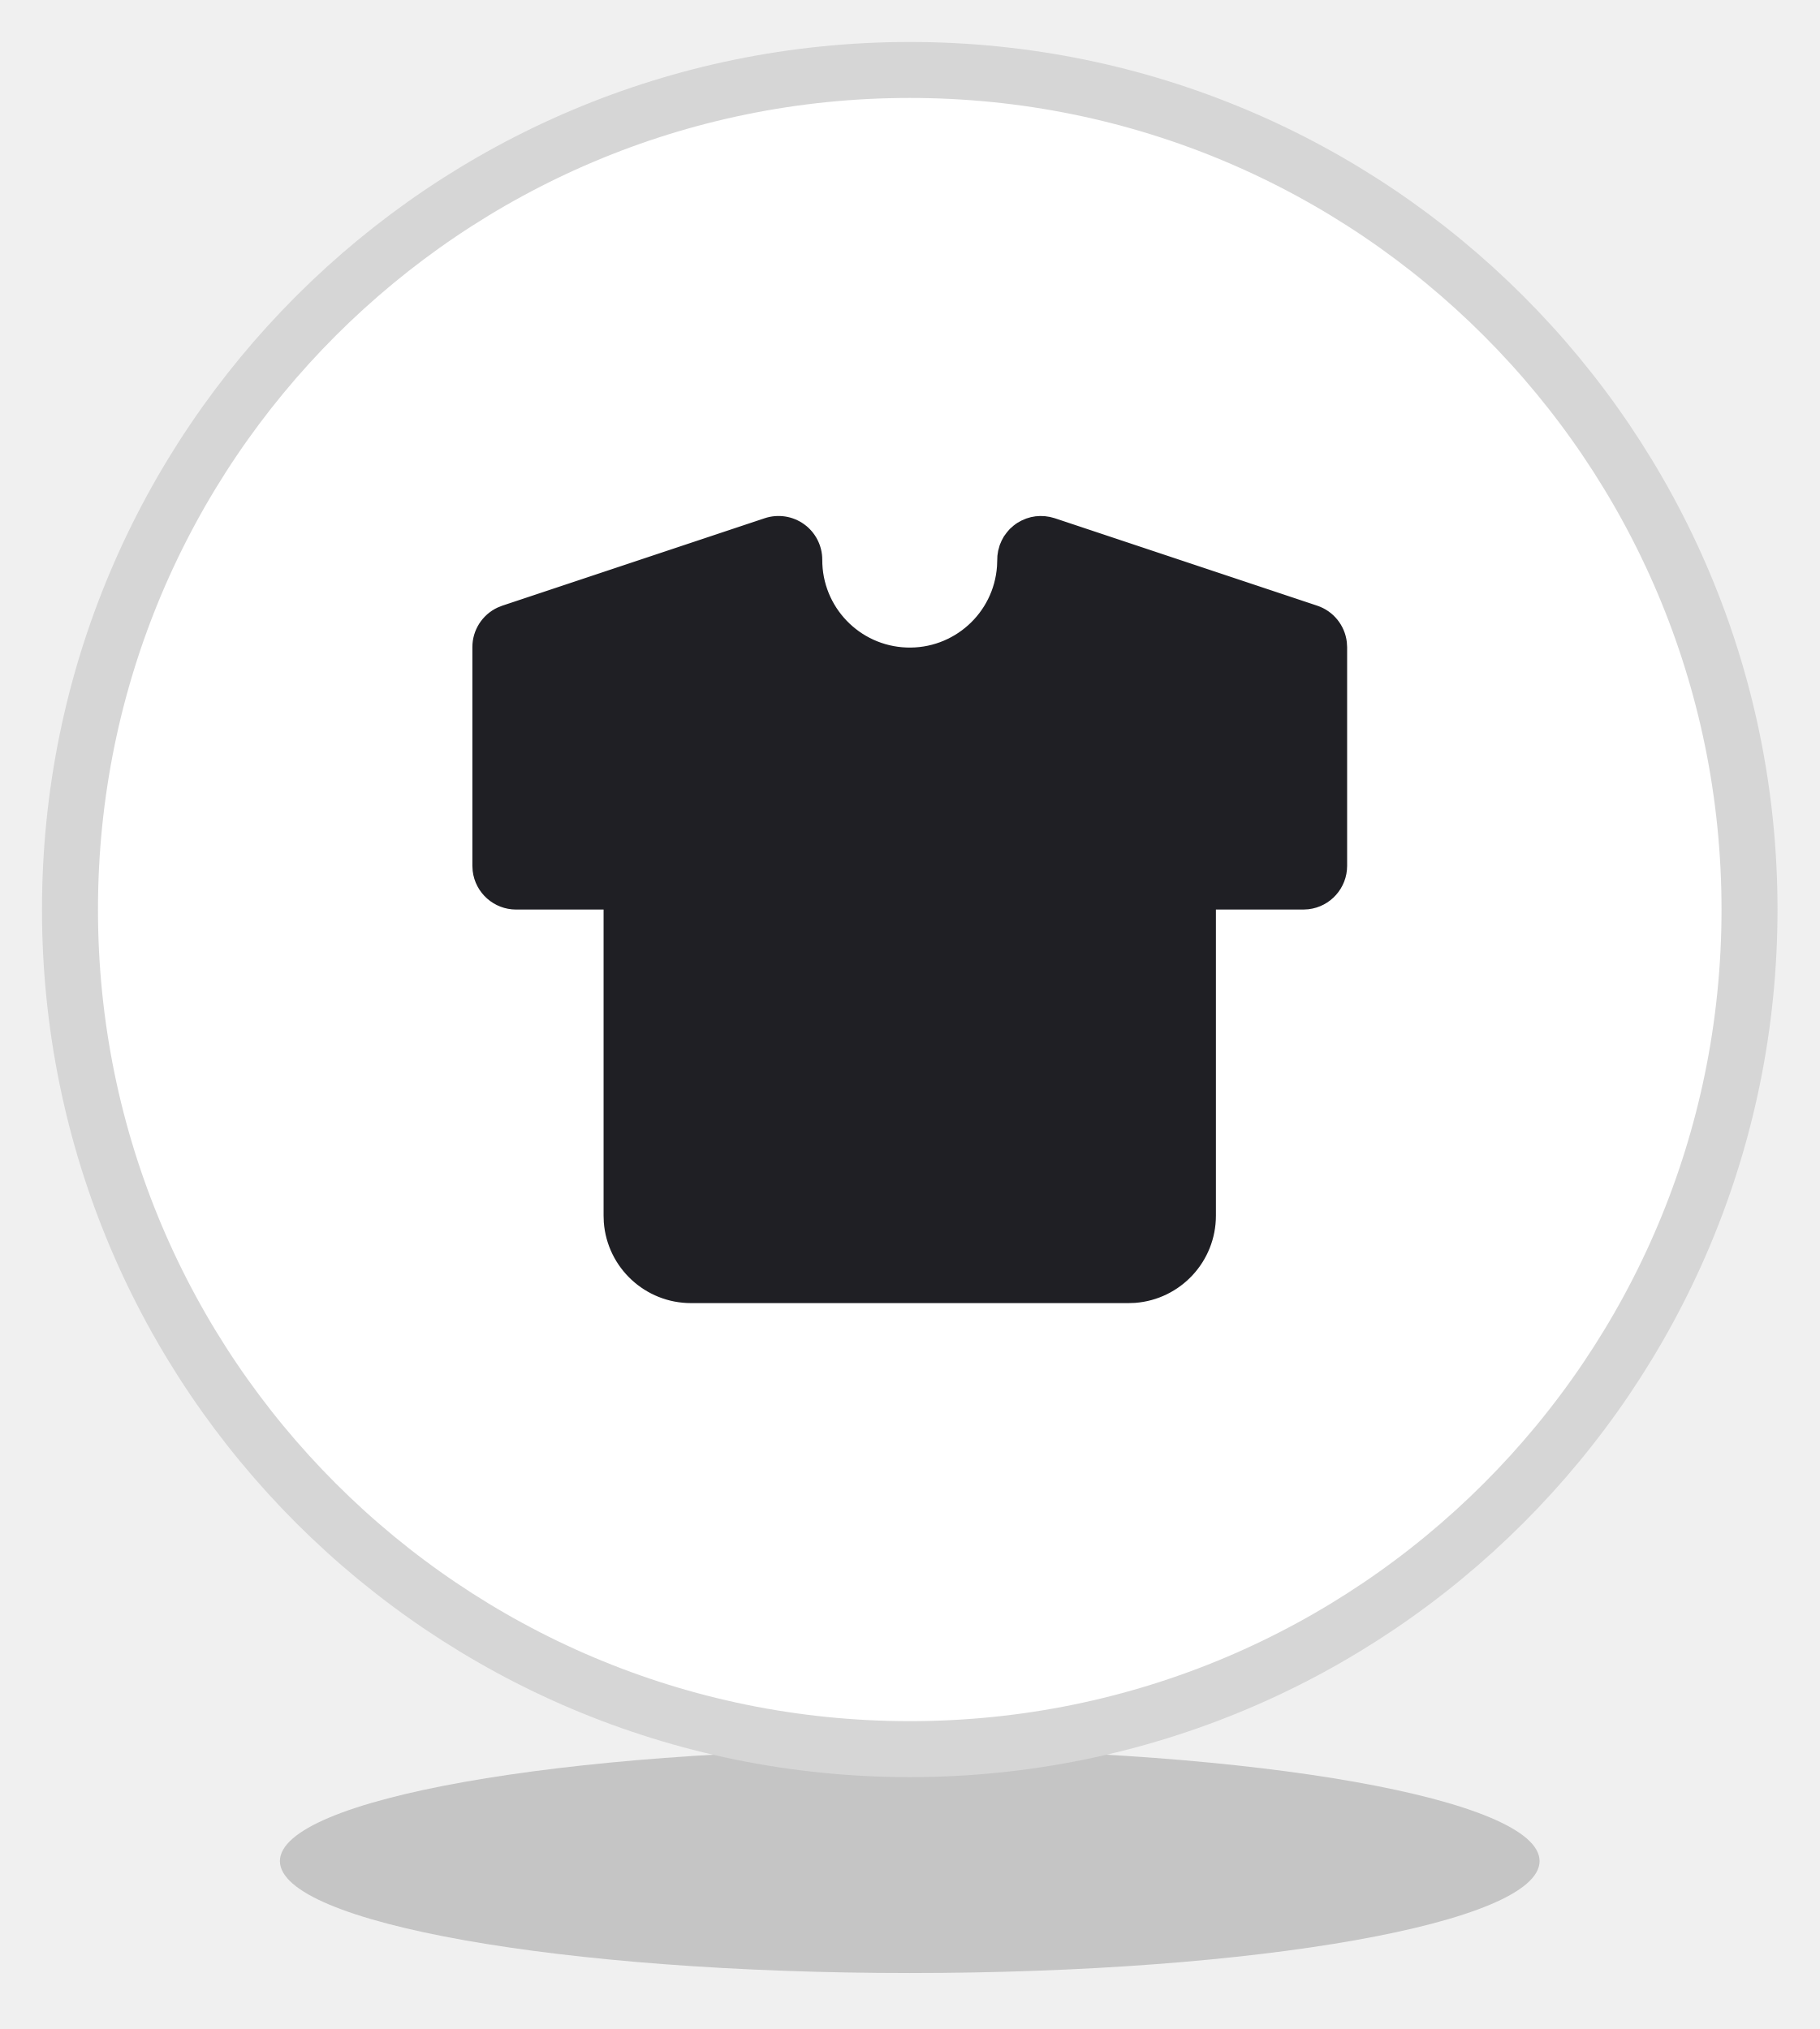
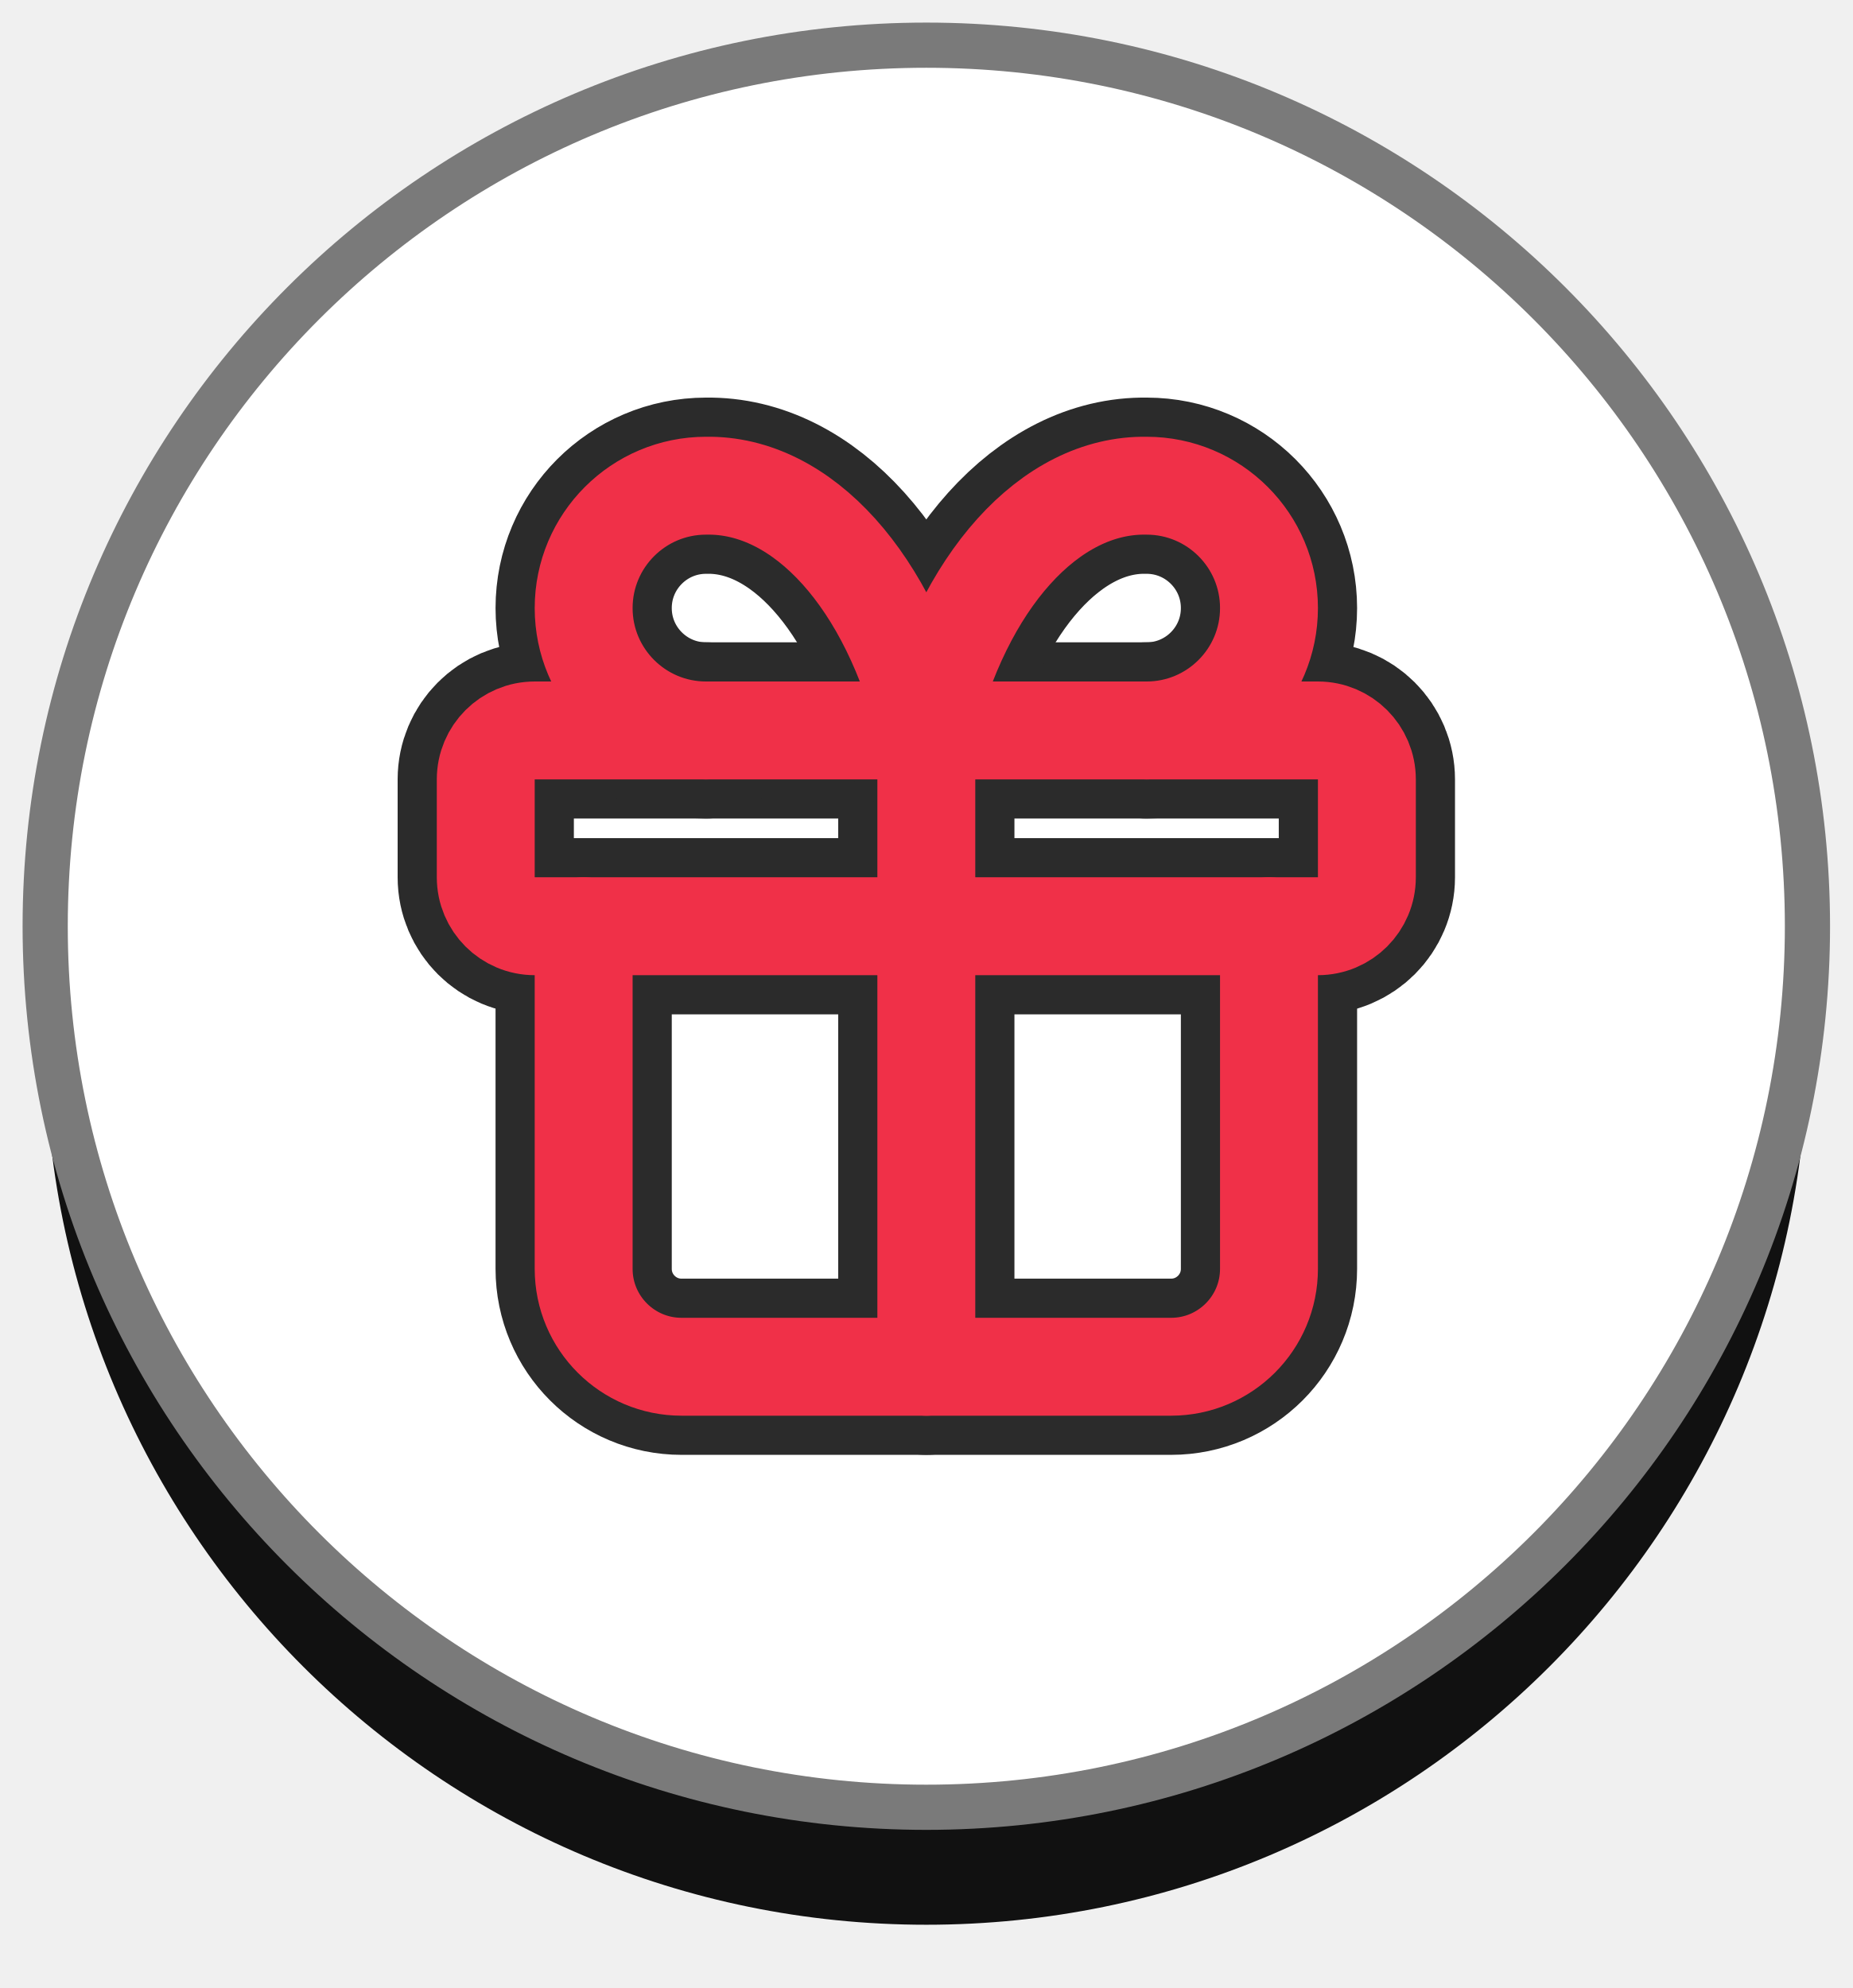
- <svg xmlns="http://www.w3.org/2000/svg" viewBox="-13 -13 26 29">
-   <ellipse cx="0" cy="13.6" rx="9" ry="1.6" fill="#000000" opacity="0.18" />
-   <circle r="12" fill="#ffffff" stroke="#d6d6d6" stroke-width="0.8" />
-   <g transform="translate(-7.5,-7.5) scale(0.625)" fill="#1f1f24">
-     <path d="M14.883 3.007l.095 -.007l.112 .004l.113 .017l.113 .03l6 2a1 1 0 0 1 .677 .833l.007 .116v5a1 1 0 0 1 -.883 .993l-.117 .007h-2v7a2 2 0 0 1 -1.85 1.995l-.15 .005h-10a2 2 0 0 1 -1.995 -1.85l-.005 -.15v-7h-2a1 1 0 0 1 -.993 -.883l-.007 -.117v-5a1 1 0 0 1 .576 -.906l.108 -.043l6 -2a1 1 0 0 1 1.316 .949a2 2 0 0 0 3.995 .15l.009 -.24l.017 -.113l.037 -.134l.044 -.103l.05 -.092l.068 -.093l.069 -.08c.056 -.054 .113 -.1 .175 -.14l.096 -.053l.103 -.044l.108 -.032l.112 -.02z" />
+ <svg xmlns="http://www.w3.org/2000/svg" viewBox="-20.5 -20.5 41 44">
+   <circle cx="0" cy="2.6" r="19.5" fill="#111" />
+   <circle cx="0" cy="0" r="19.5" fill="#ffffff" stroke="#7a7a7a" stroke-width="1" />
+   <g transform="translate(-13,-13) scale(1.083333)" fill="none" stroke-linecap="round" stroke-linejoin="round">
+     <g stroke="#2b2b2b" stroke-width="3.6">
+       <path d="M3 9a1 1 0 0 1 1 -1h16a1 1 0 0 1 1 1v2a1 1 0 0 1 -1 1h-16a1 1 0 0 1 -1 -1l0 -2" />
+       <path d="M12 8l0 13" />
+       <path d="M19 12v7a2 2 0 0 1 -2 2h-10a2 2 0 0 1 -2 -2v-7" />
+       <path d="M7.5 8a2.5 2.5 0 0 1 0 -5a4.8 8 0 0 1 4.5 5a4.8 8 0 0 1 4.5 -5a2.5 2.5 0 0 1 0 5" />
+     </g>
+     <g stroke="#f03048" stroke-width="2">
+       <path d="M3 9a1 1 0 0 1 1 -1h16a1 1 0 0 1 1 1v2a1 1 0 0 1 -1 1h-16a1 1 0 0 1 -1 -1l0 -2" />
+       <path d="M12 8l0 13" />
+       <path d="M19 12v7a2 2 0 0 1 -2 2h-10a2 2 0 0 1 -2 -2v-7" />
+       <path d="M7.5 8a2.5 2.5 0 0 1 0 -5a4.8 8 0 0 1 4.5 5a4.8 8 0 0 1 4.5 -5a2.5 2.5 0 0 1 0 5" />
+     </g>
  </g>
</svg>
